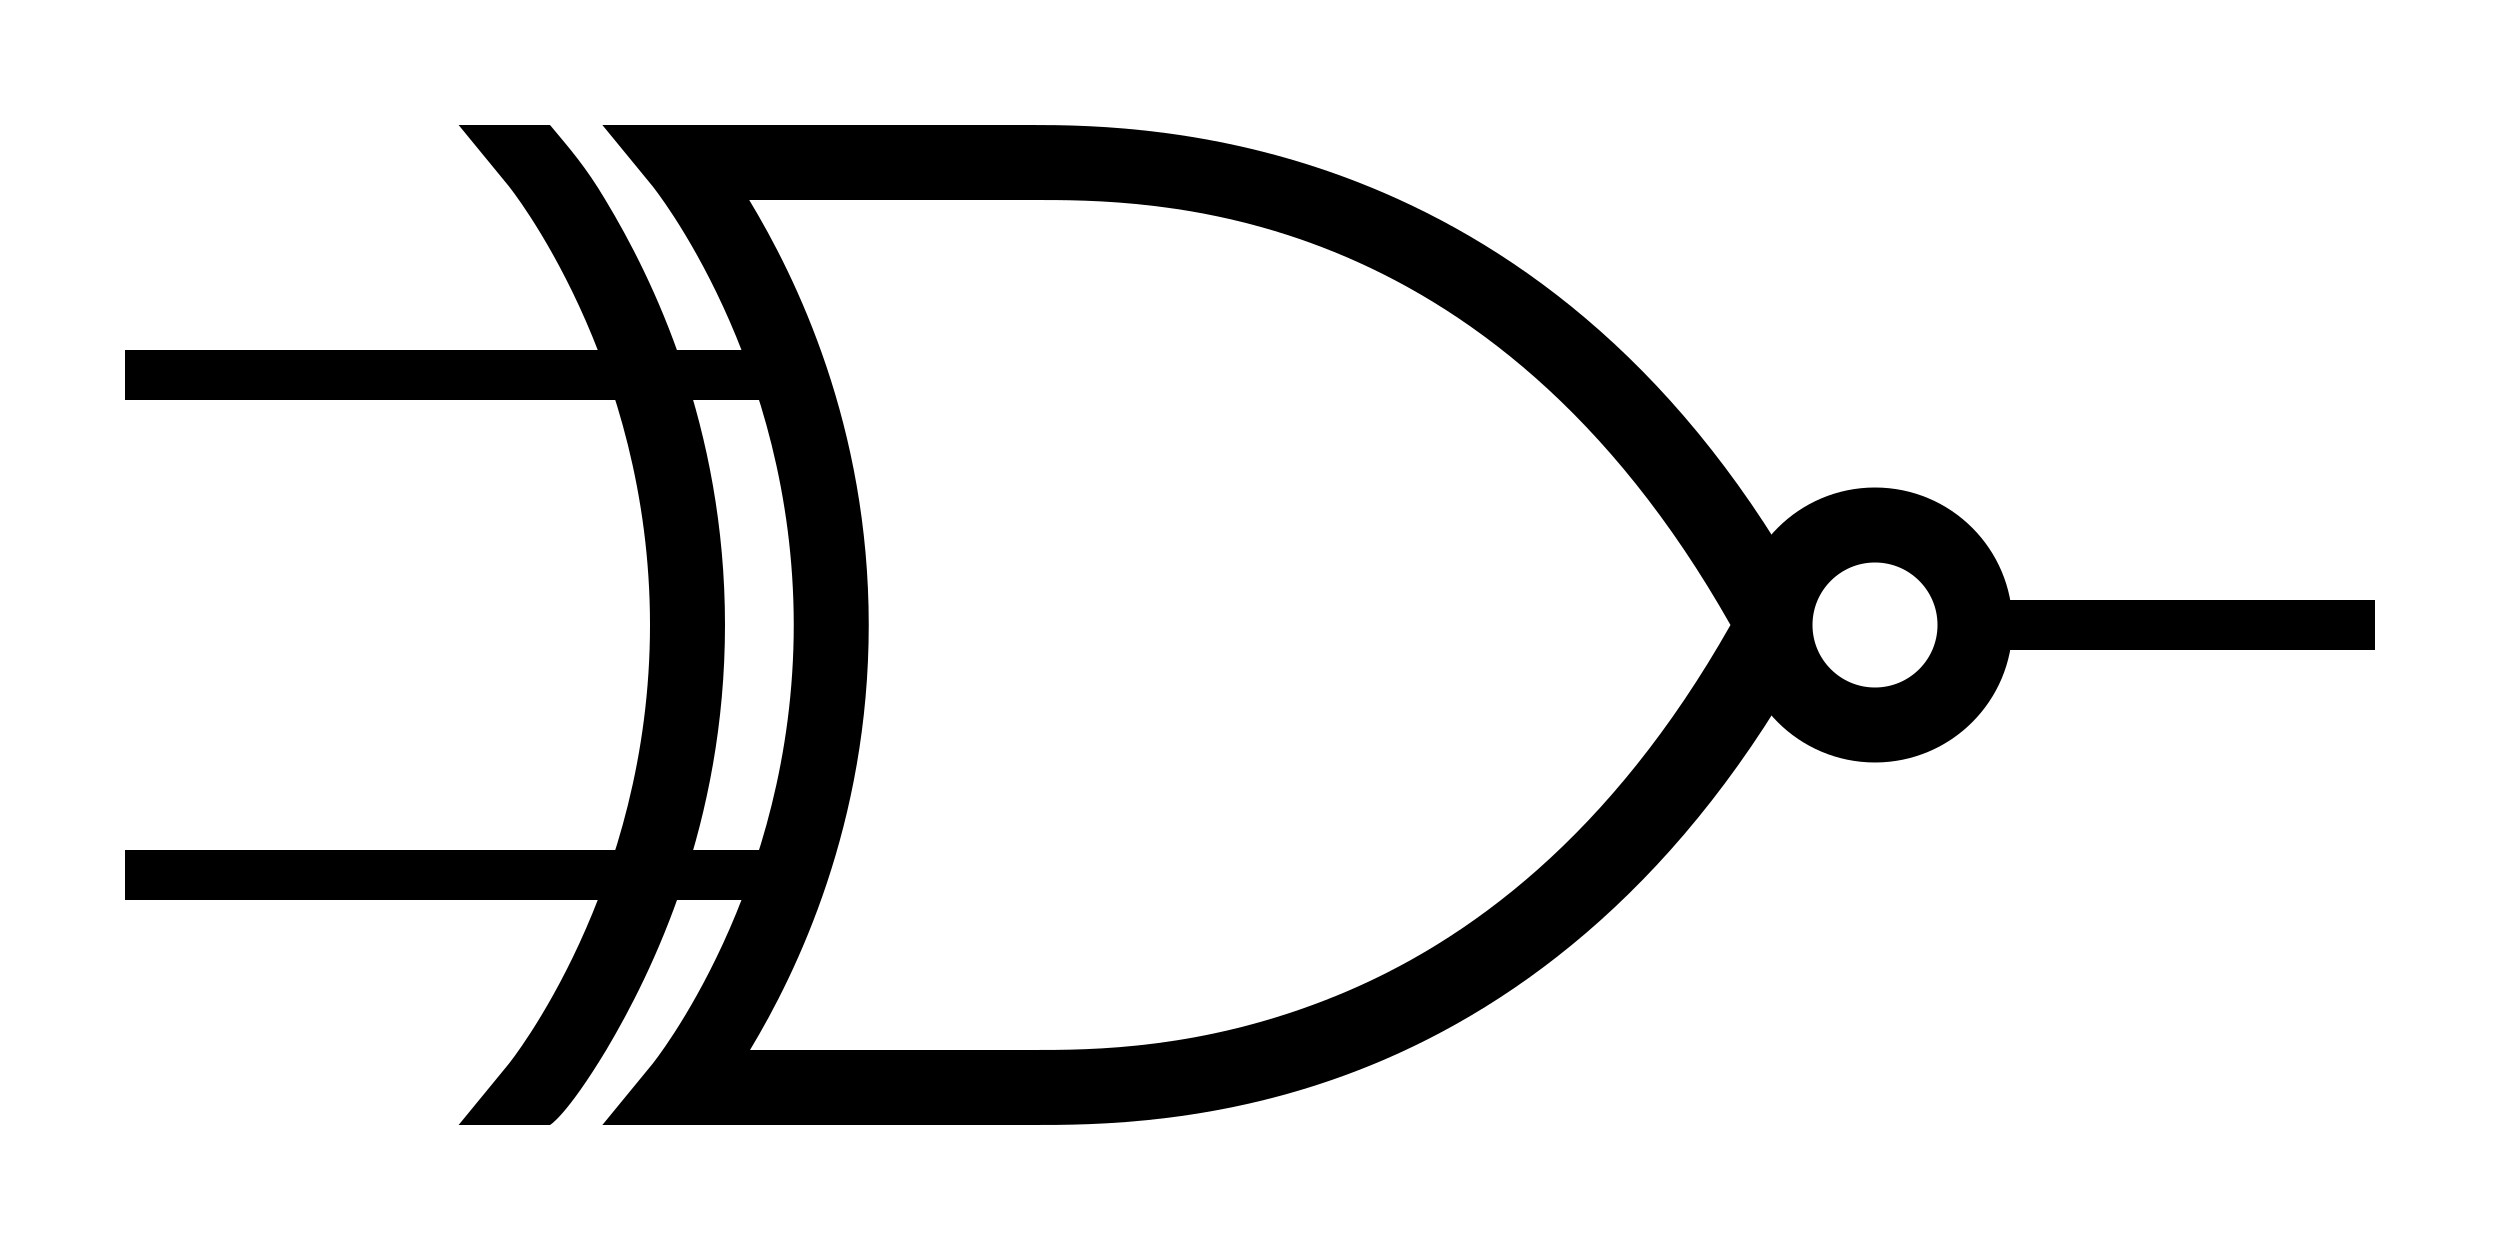
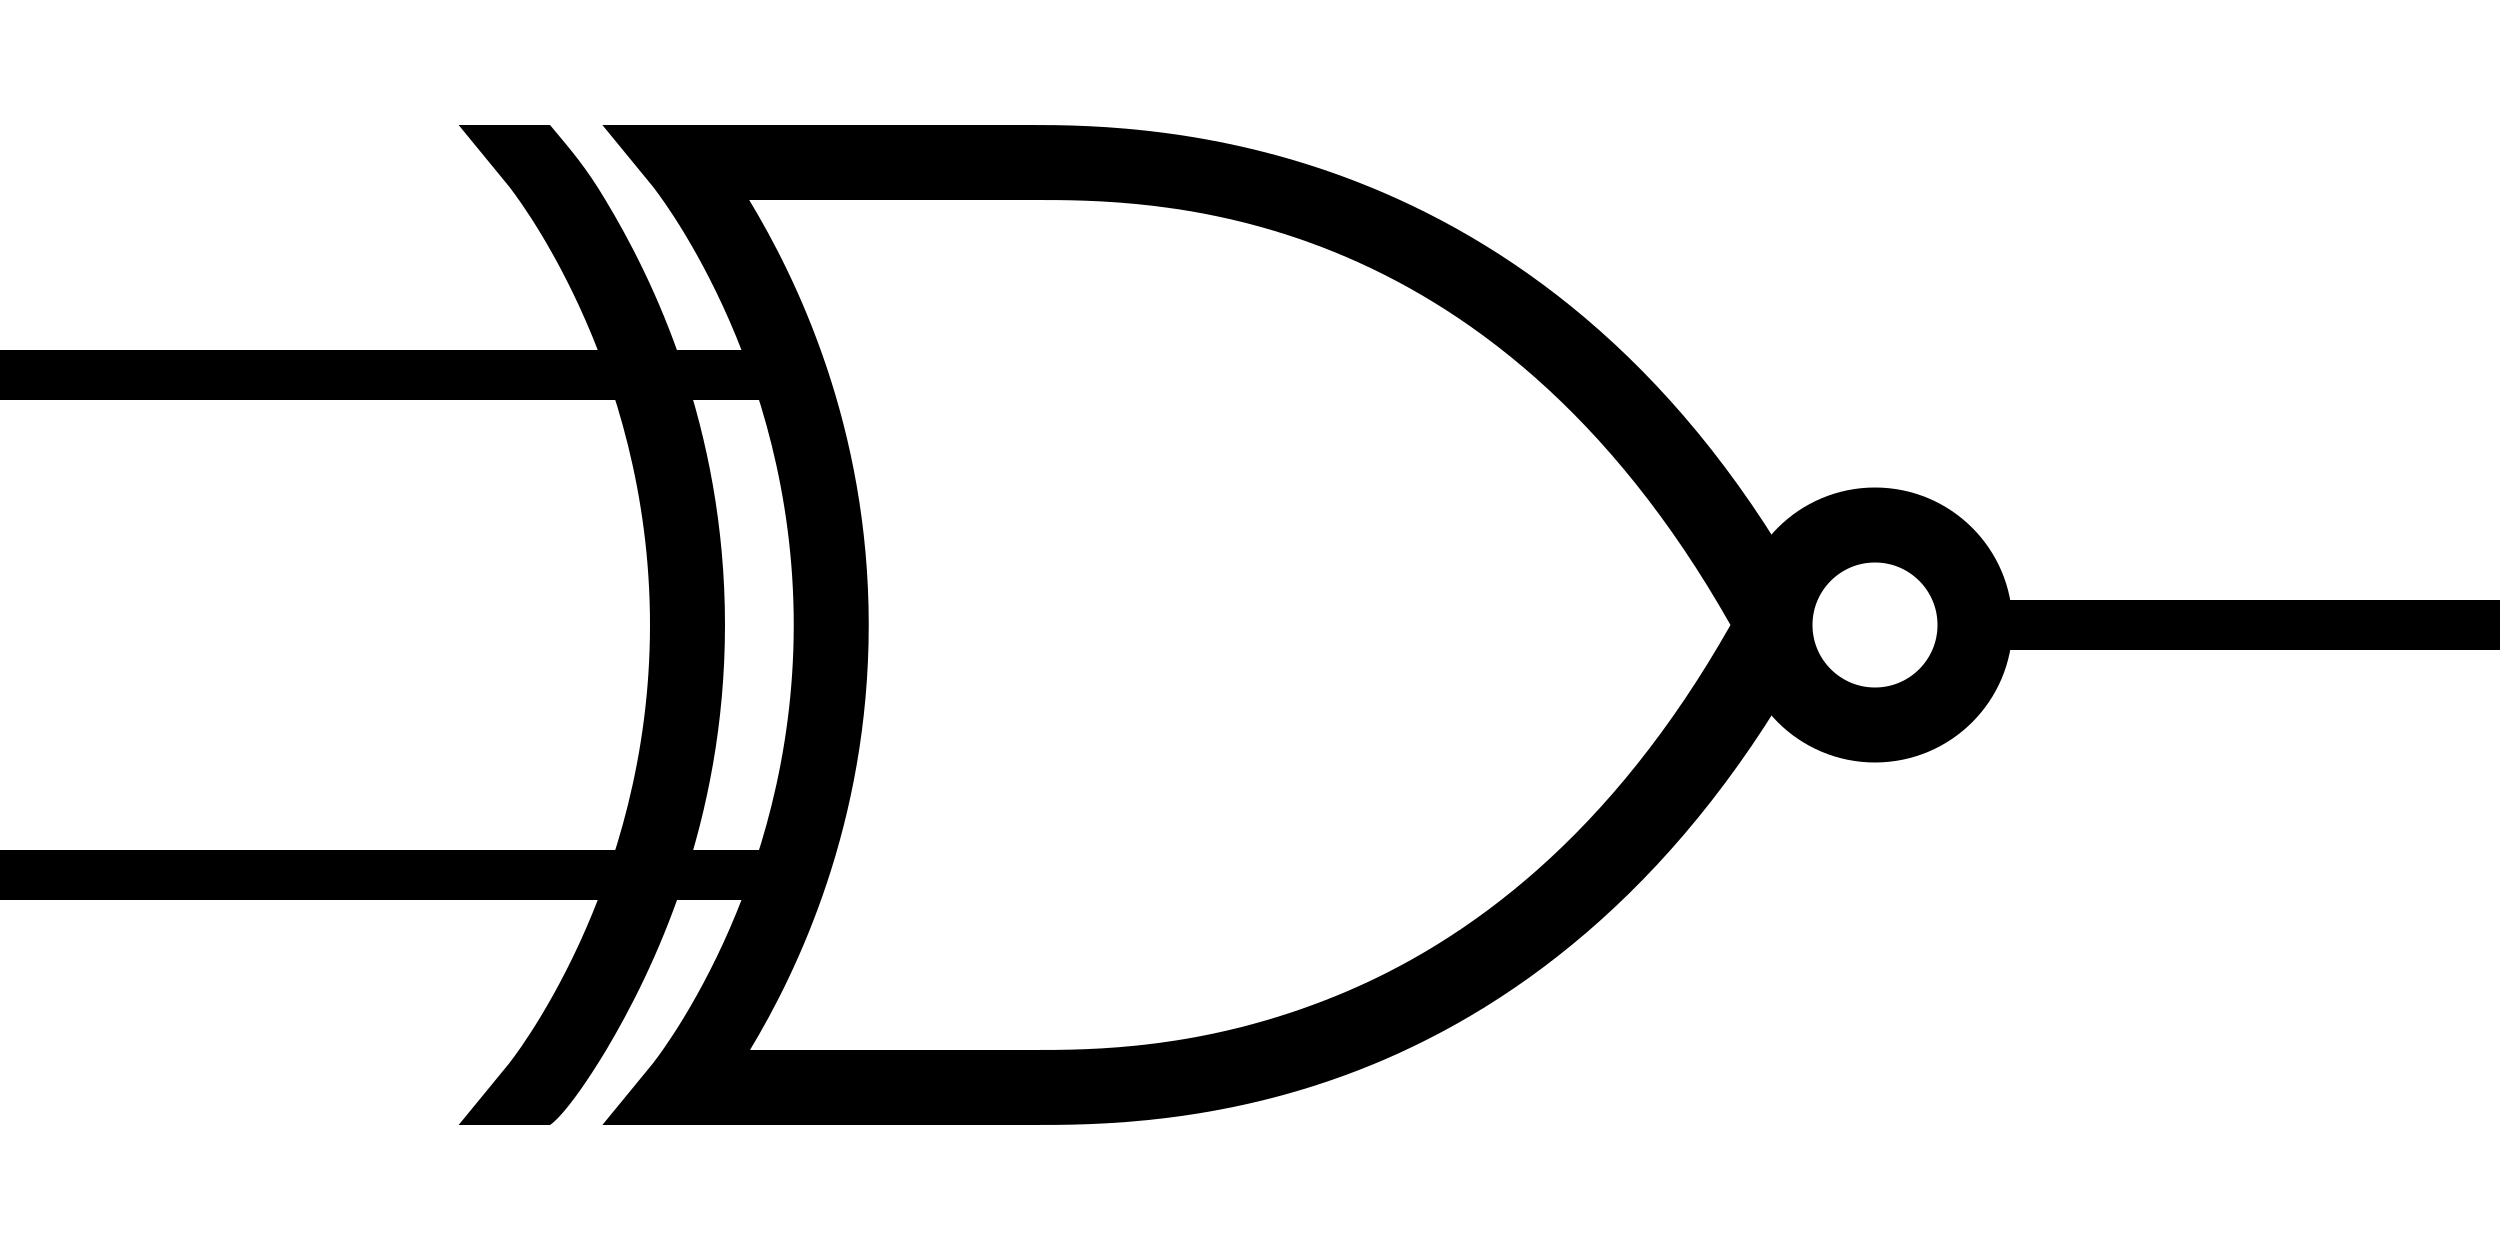
<svg xmlns="http://www.w3.org/2000/svg" width="100" height="50">
-   <path fill="none" stroke="#000" stroke-width="2" d="M78.333 25H95M30.386 15H5M31.362 35H5" />
+   <path fill="none" stroke="#000" stroke-width="2" d="M 79 25 h 21 M 31 15 H 0 M 32 35 H 0" />
  <g fill-rule="evenodd">
    <path d="M24.25 42c-1.597 2.644-2.25 3-2.25 3h-3.656l2-2.438S26 35.562 26 25c0-10.562-5.656-17.562-5.656-17.562l-2-2.438H22c.781.938 1.422 1.656 2.219 3C26.091 11.1 29 17.027 29 25c0 7.951-2.897 13.879-4.75 17z" />
    <path d="M24.094 5l2 2.438S31.75 14.438 31.75 25s-5.656 17.562-5.656 17.562l-2 2.438H41.25c2.408 0 7.69.025 13.625-2.406s12.537-7.343 17.688-16.875L71.25 25l1.312-.719C62.259 5.216 46.007 5 41.25 5H24.094zm5.875 3H41.25c4.684 0 18.287-.13 27.969 17C64.452 33.429 58.697 37.684 53.5 39.812 48.139 42.008 43.658 42 41.25 42H30c1.874-3.108 4.75-9.049 4.75-17 0-7.973-2.909-13.9-4.781-17z" />
  </g>
  <path fill="none" stroke="#000" stroke-width="3" d="M79 25a4 4 0 1 1-8 0 4 4 0 1 1 8 0z" />
</svg>
